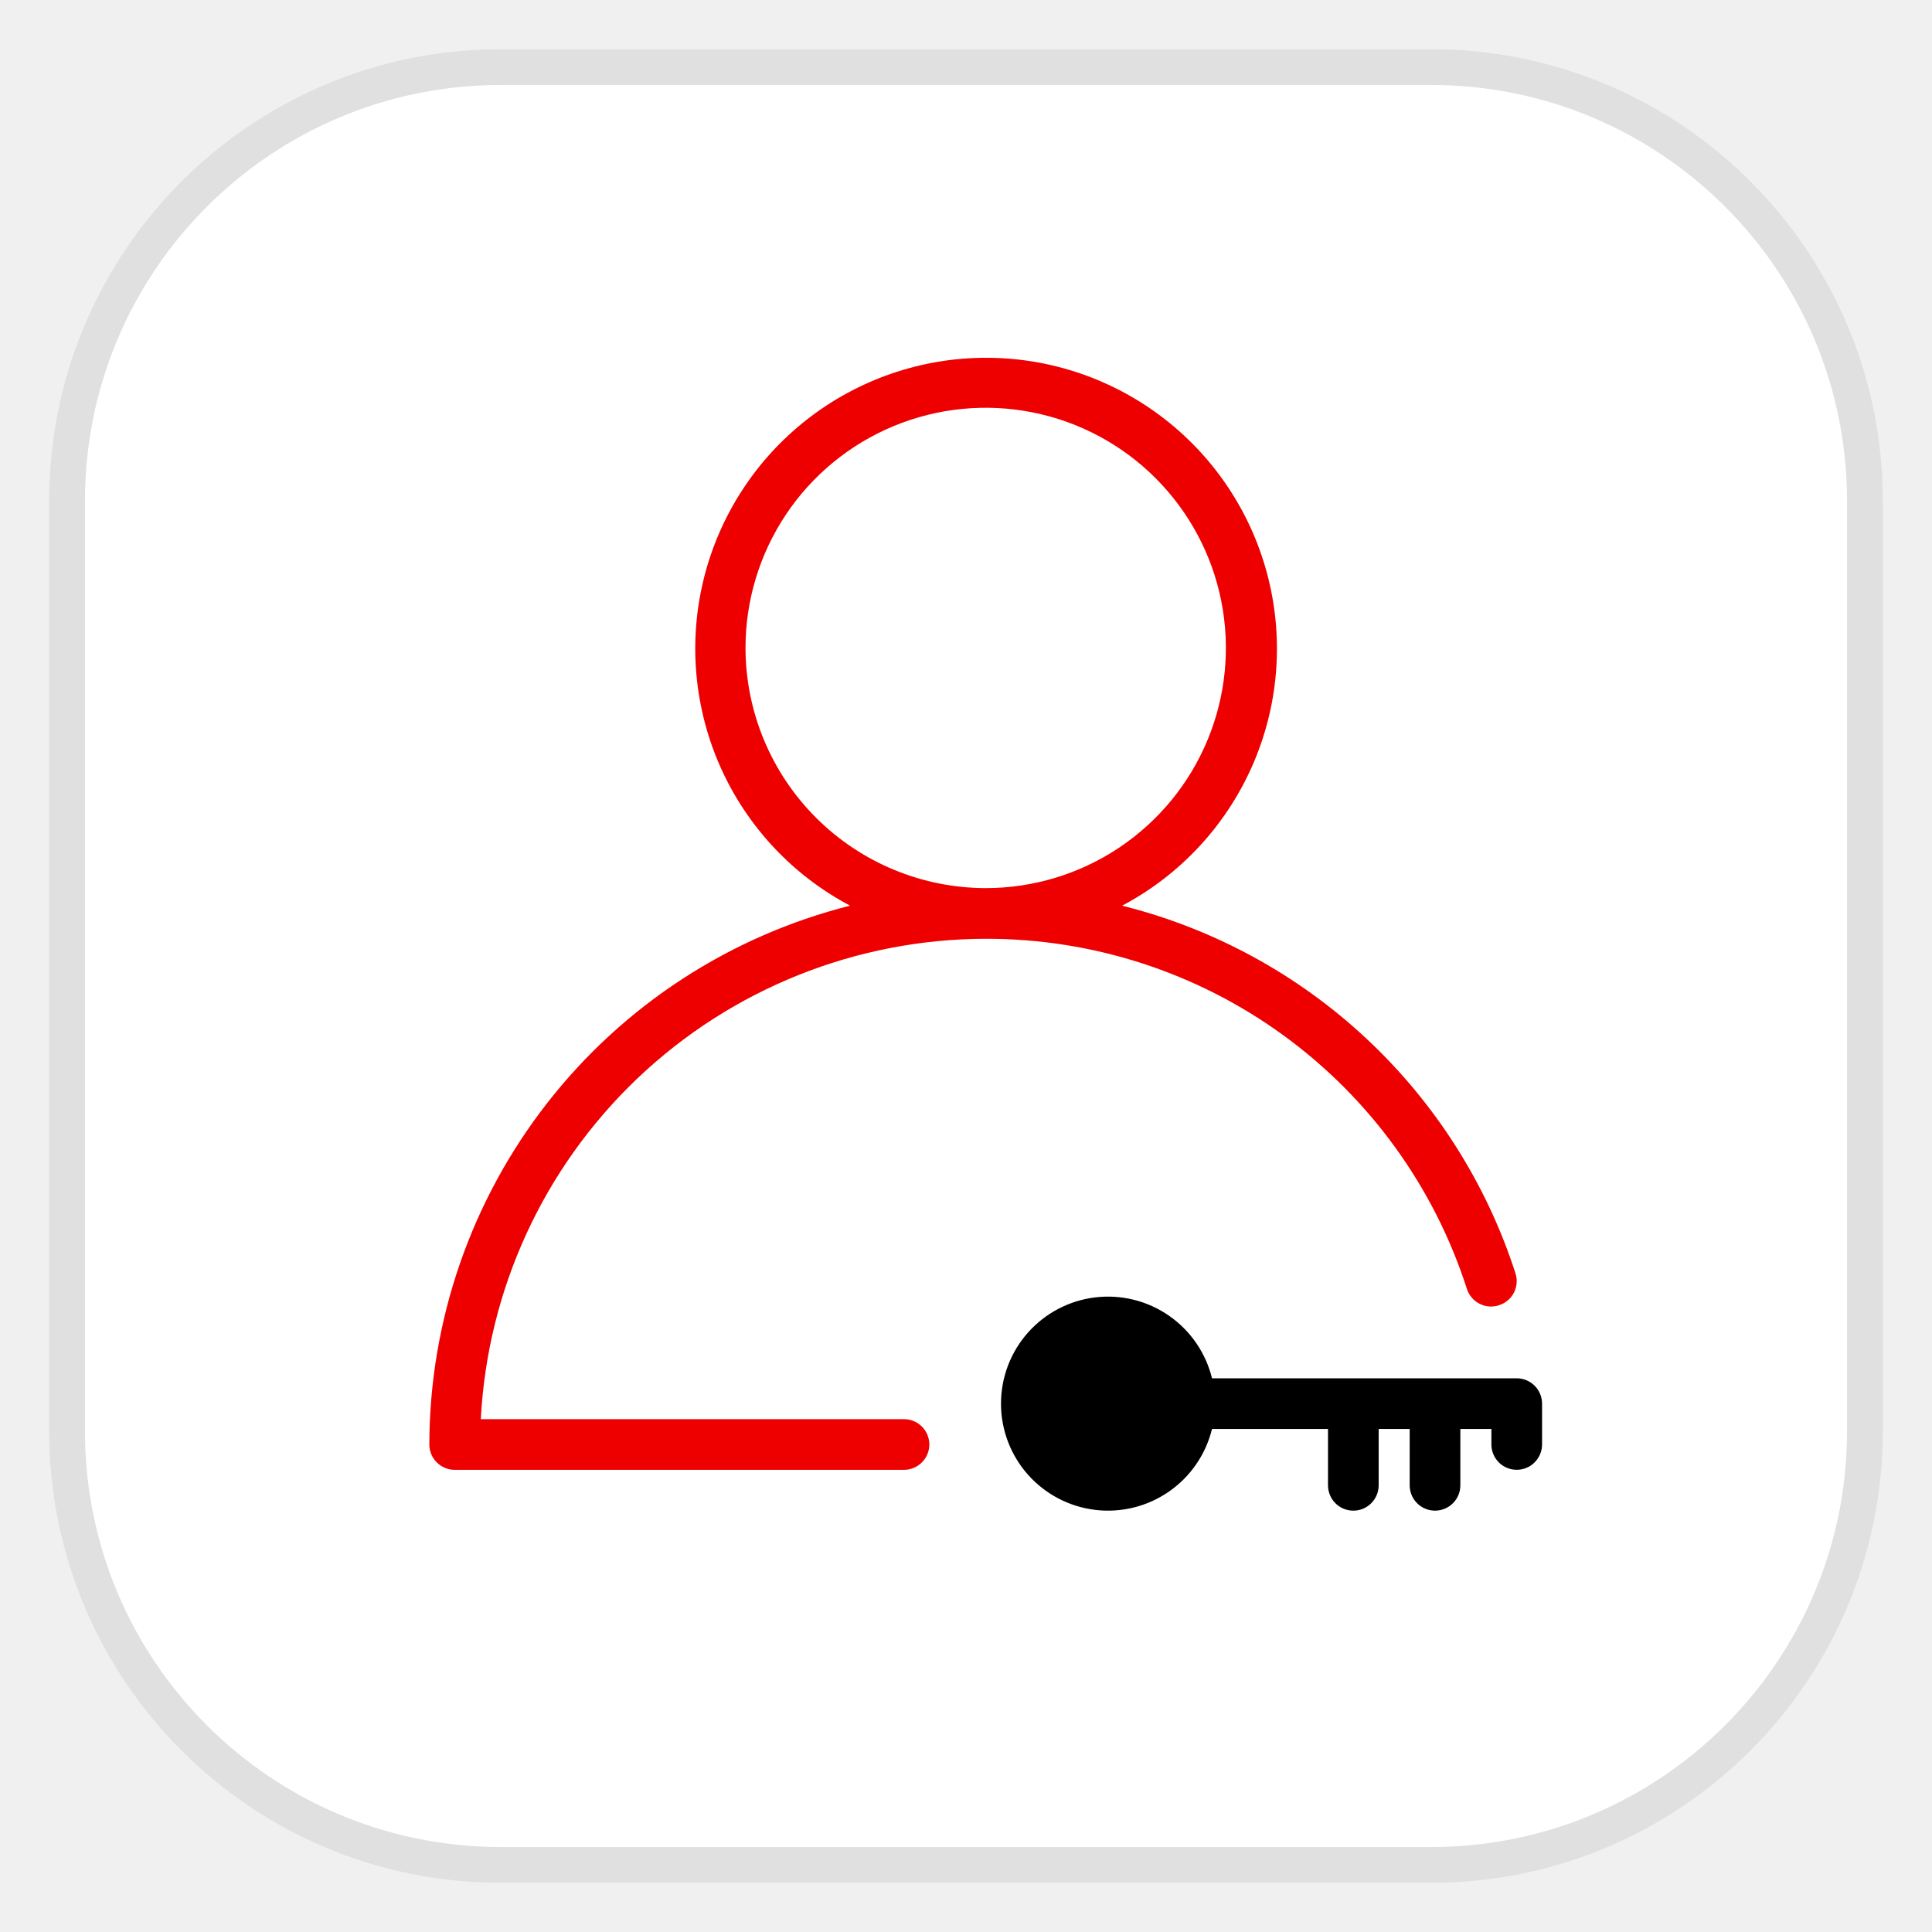
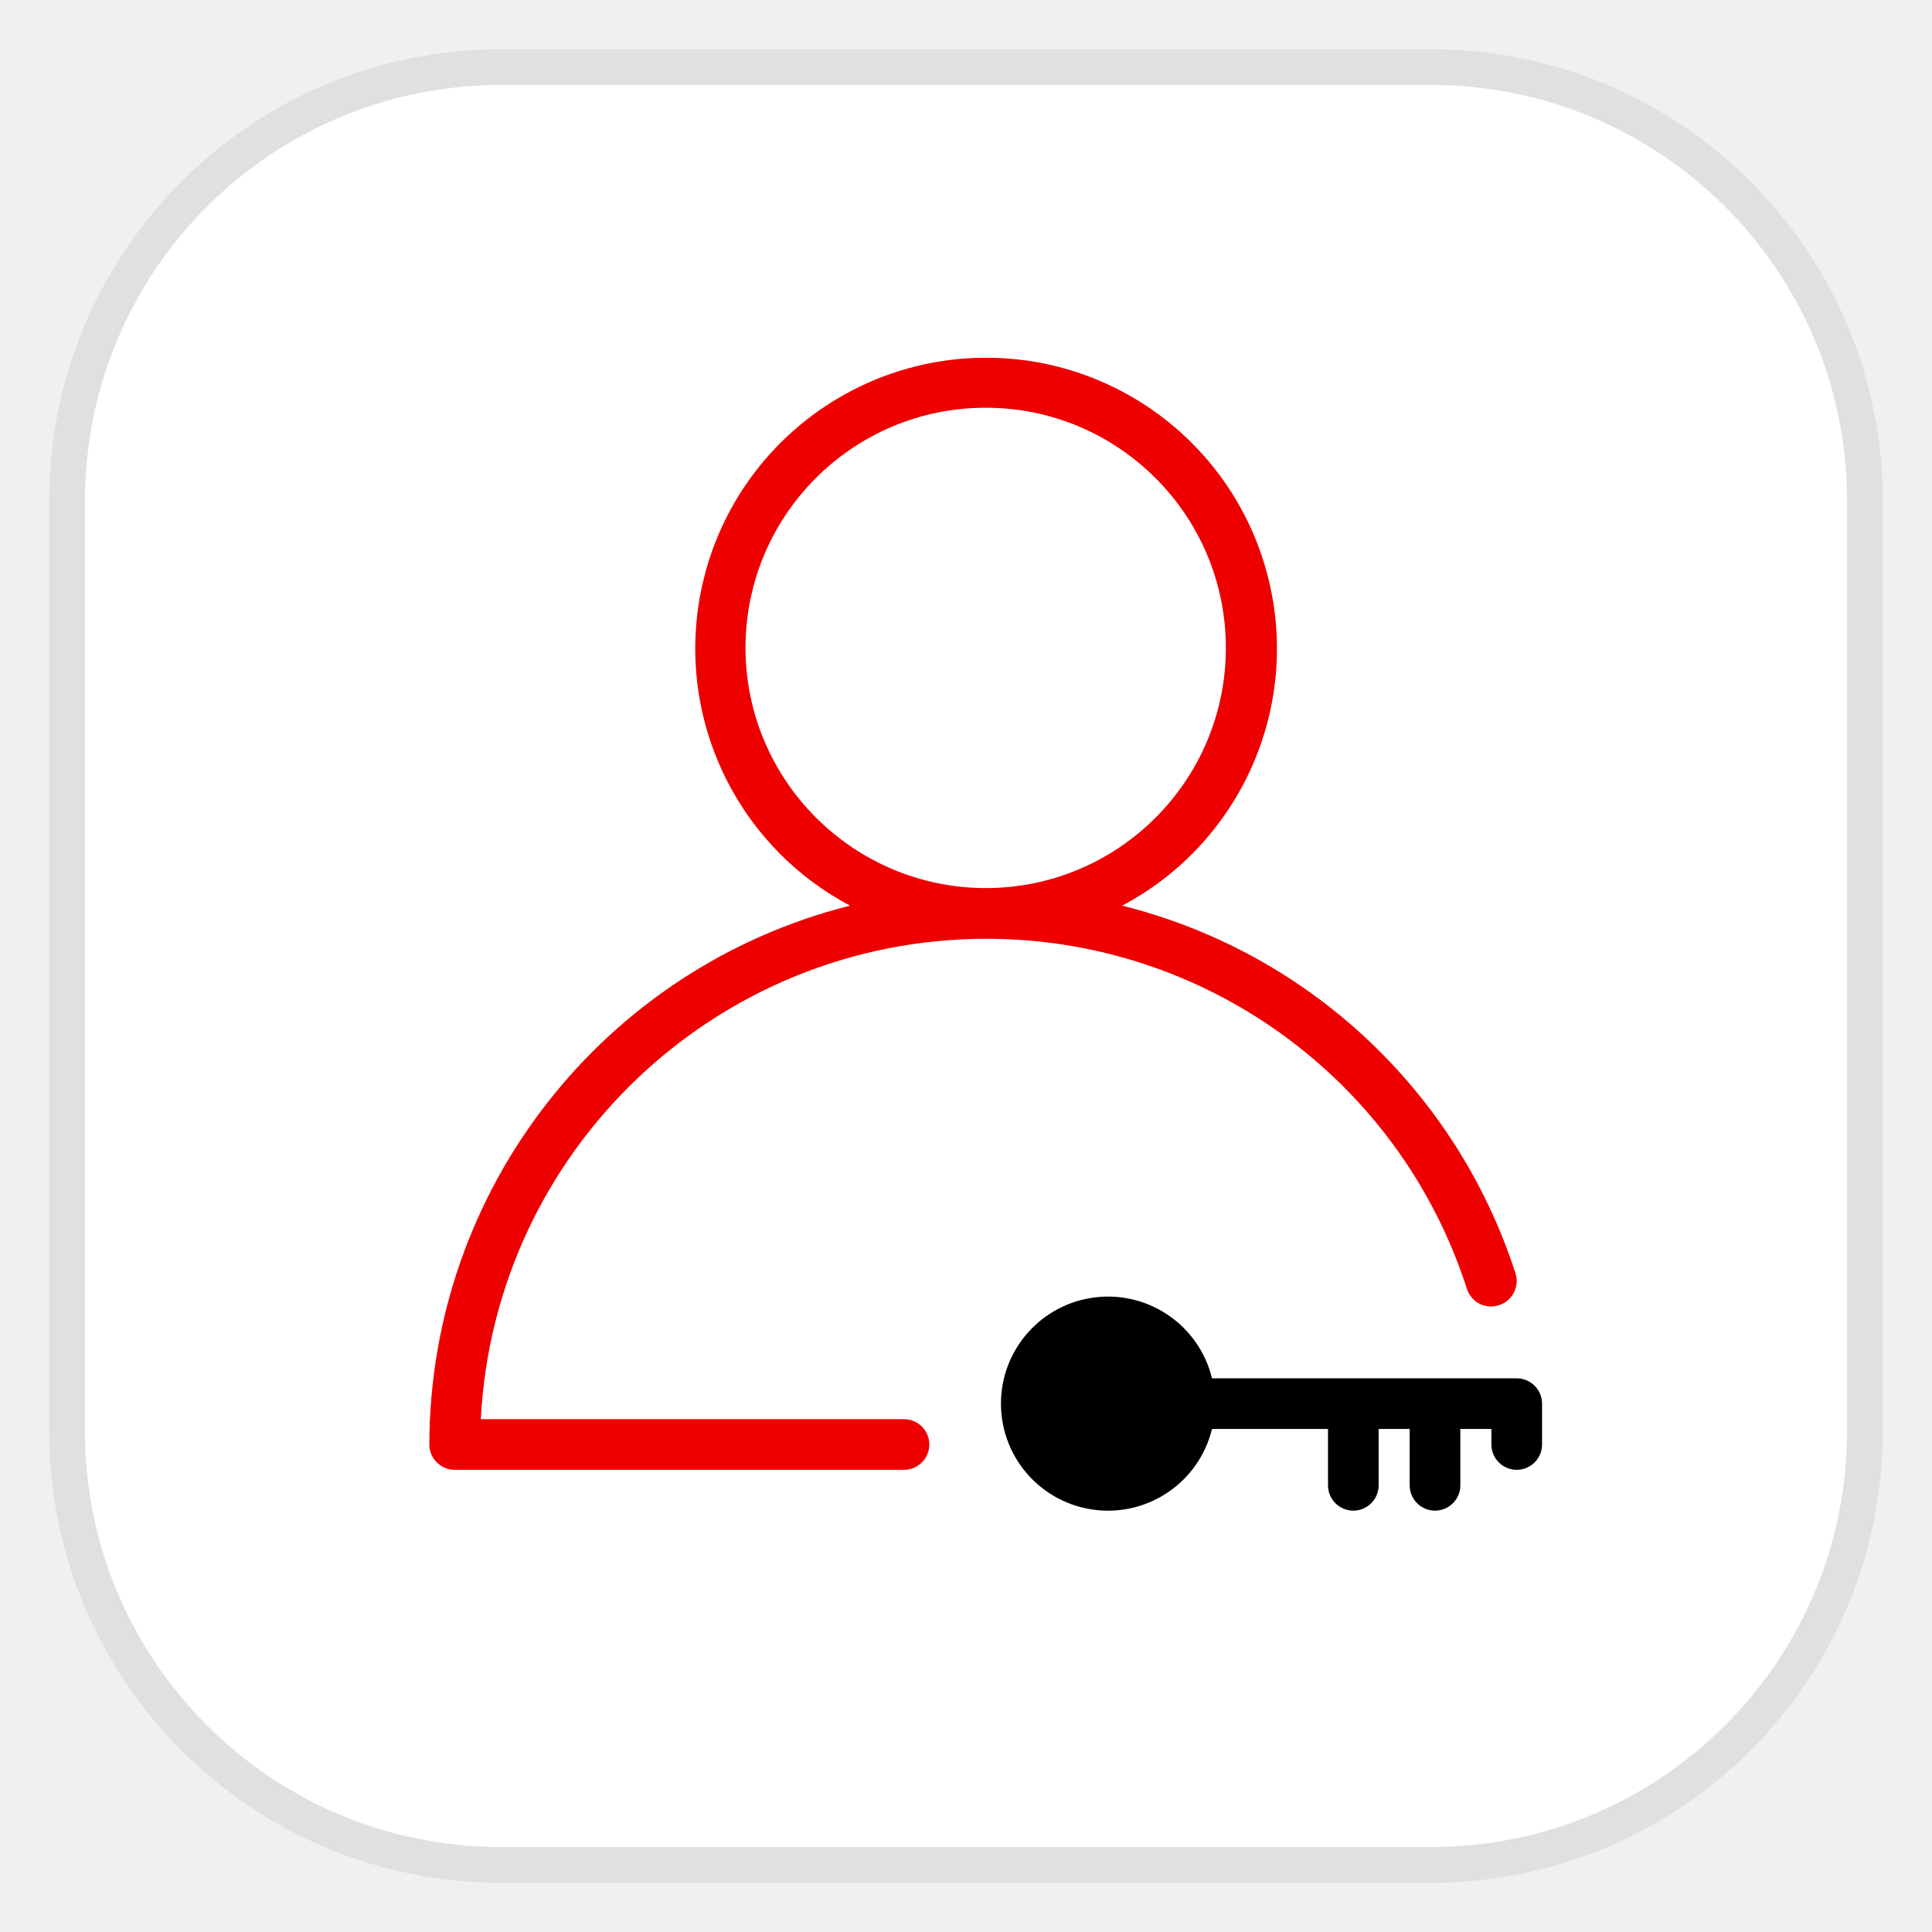
<svg viewBox="0 0 54 54">
-   <rect x="1.875" y="1.875" width="50.25" height="50.25" rx="12.125" fill="white" stroke="#E0E0E0" strokeWidth="1.75" />
-   <path d="M42.393 38.524H33.876C33.702 37.813 33.275 37.191 32.673 36.774C32.072 36.357 31.339 36.175 30.613 36.262C29.886 36.349 29.217 36.7 28.731 37.247C28.246 37.794 27.978 38.5 27.978 39.232C27.978 39.964 28.246 40.67 28.731 41.217C29.217 41.764 29.886 42.115 30.613 42.202C31.339 42.289 32.072 42.107 32.673 41.69C33.275 41.273 33.702 40.651 33.876 39.94H37.118V41.515C37.118 41.703 37.193 41.883 37.325 42.016C37.458 42.149 37.638 42.223 37.826 42.223C38.014 42.223 38.194 42.149 38.326 42.016C38.459 41.883 38.534 41.703 38.534 41.515V39.94H39.401V41.515C39.401 41.703 39.476 41.883 39.609 42.016C39.742 42.149 39.922 42.223 40.109 42.223C40.297 42.223 40.477 42.149 40.61 42.016C40.743 41.883 40.817 41.703 40.817 41.515V39.94H41.685V40.374C41.685 40.561 41.76 40.741 41.892 40.874C42.025 41.007 42.205 41.081 42.393 41.081C42.581 41.081 42.761 41.007 42.893 40.874C43.026 40.741 43.101 40.561 43.101 40.374V39.232C43.101 39.044 43.026 38.864 42.893 38.731C42.761 38.599 42.581 38.524 42.393 38.524Z" fill="black" />
-   <path d="M27.55 26.239C30.54 26.234 33.454 27.178 35.871 28.937C38.289 30.696 40.085 33.178 41 36.024C41.028 36.114 41.074 36.197 41.135 36.268C41.196 36.34 41.271 36.399 41.355 36.441C41.439 36.484 41.531 36.509 41.624 36.516C41.718 36.523 41.813 36.511 41.902 36.48C42.081 36.423 42.229 36.297 42.315 36.13C42.4 35.963 42.416 35.769 42.358 35.59C41.549 33.084 40.115 30.826 38.191 29.029C36.268 27.231 33.918 25.953 31.364 25.314C32.968 24.465 34.242 23.104 34.983 21.447C35.724 19.79 35.889 17.932 35.451 16.17C35.014 14.409 34 12.844 32.57 11.726C31.14 10.607 29.377 10 27.562 10C25.747 10 23.984 10.607 22.554 11.726C21.124 12.844 20.11 14.409 19.672 16.17C19.235 17.932 19.4 19.79 20.14 21.447C20.881 23.104 22.155 24.465 23.76 25.314C20.404 26.16 17.426 28.099 15.297 30.827C13.167 33.554 12.007 36.913 12 40.374C12 40.561 12.075 40.742 12.207 40.874C12.34 41.007 12.52 41.082 12.708 41.082H25.267C25.455 41.082 25.635 41.007 25.767 40.874C25.9 40.742 25.975 40.561 25.975 40.374C25.975 40.186 25.9 40.006 25.767 39.873C25.635 39.74 25.455 39.666 25.267 39.666H13.439C13.626 36.047 15.193 32.638 17.818 30.14C20.444 27.642 23.927 26.246 27.55 26.239ZM20.837 18.11C20.837 16.782 21.231 15.484 21.968 14.38C22.706 13.276 23.755 12.416 24.981 11.908C26.208 11.4 27.558 11.267 28.86 11.526C30.162 11.785 31.358 12.424 32.297 13.363C33.236 14.302 33.876 15.498 34.135 16.8C34.394 18.103 34.261 19.452 33.753 20.679C33.245 21.906 32.384 22.954 31.28 23.692C30.176 24.43 28.878 24.823 27.55 24.823C25.771 24.82 24.065 24.112 22.807 22.854C21.548 21.595 20.84 19.89 20.837 18.11Z" fill="#EE0000" />
+   <rect width="50.25" height="50.25" x="1.875" y="1.875" fill="#fff" stroke="#e0e0e0" rx="12.125" />
+   <path d="M42.393 38.524h-8.517a2.992 2.992 0 1 0 0 1.416h3.242v1.575a.708.708 0 0 0 1.416 0V39.94h.867v1.575a.708.708 0 0 0 1.416 0V39.94h.868v.434a.708.708 0 0 0 1.416 0v-1.142a.71.71 0 0 0-.708-.708" />
+   <path fill="#e00" d="M27.55 26.24A14.1 14.1 0 0 1 41 36.023a.707.707 0 0 0 .902.456.71.71 0 0 0 .456-.89 15.5 15.5 0 0 0-10.994-10.276 8.129 8.129 0 1 0-7.604 0A15.56 15.56 0 0 0 12 40.374a.71.71 0 0 0 .708.708h12.559a.708.708 0 0 0 0-1.416H13.439A14.157 14.157 0 0 1 27.55 26.239m-6.713-8.13a6.713 6.713 0 1 1 6.713 6.713 6.725 6.725 0 0 1-6.713-6.713" />
</svg>
